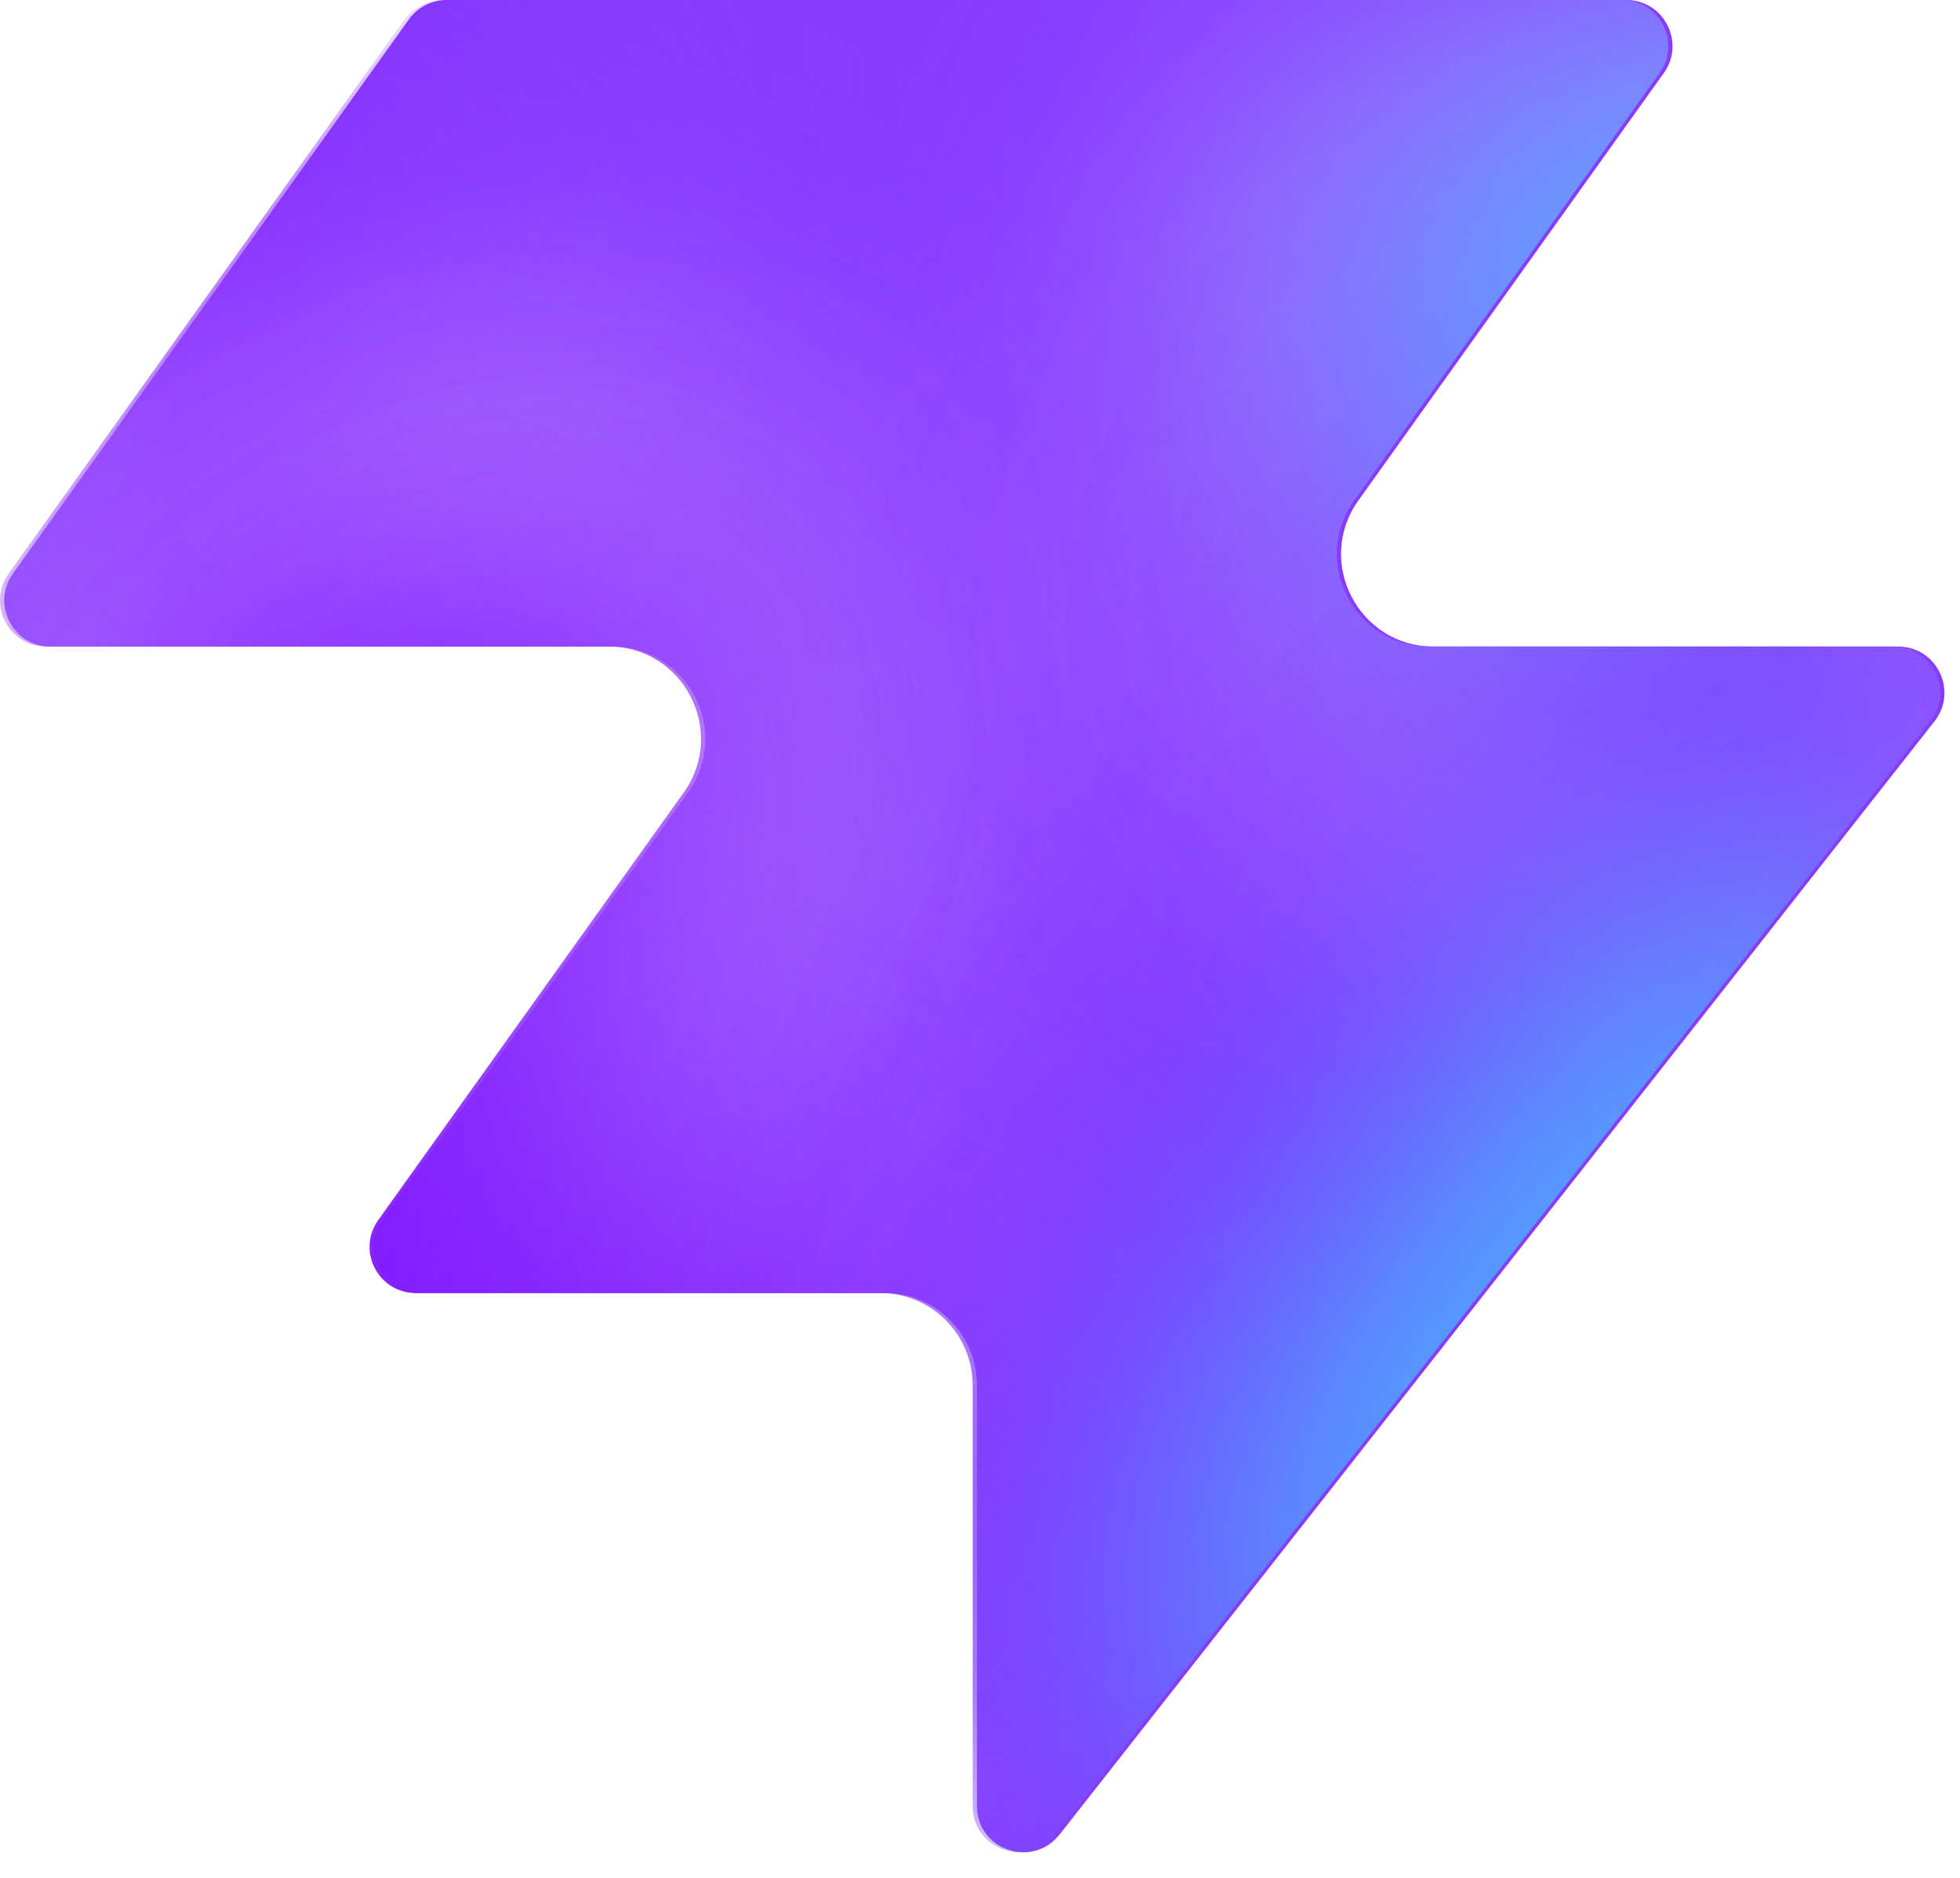
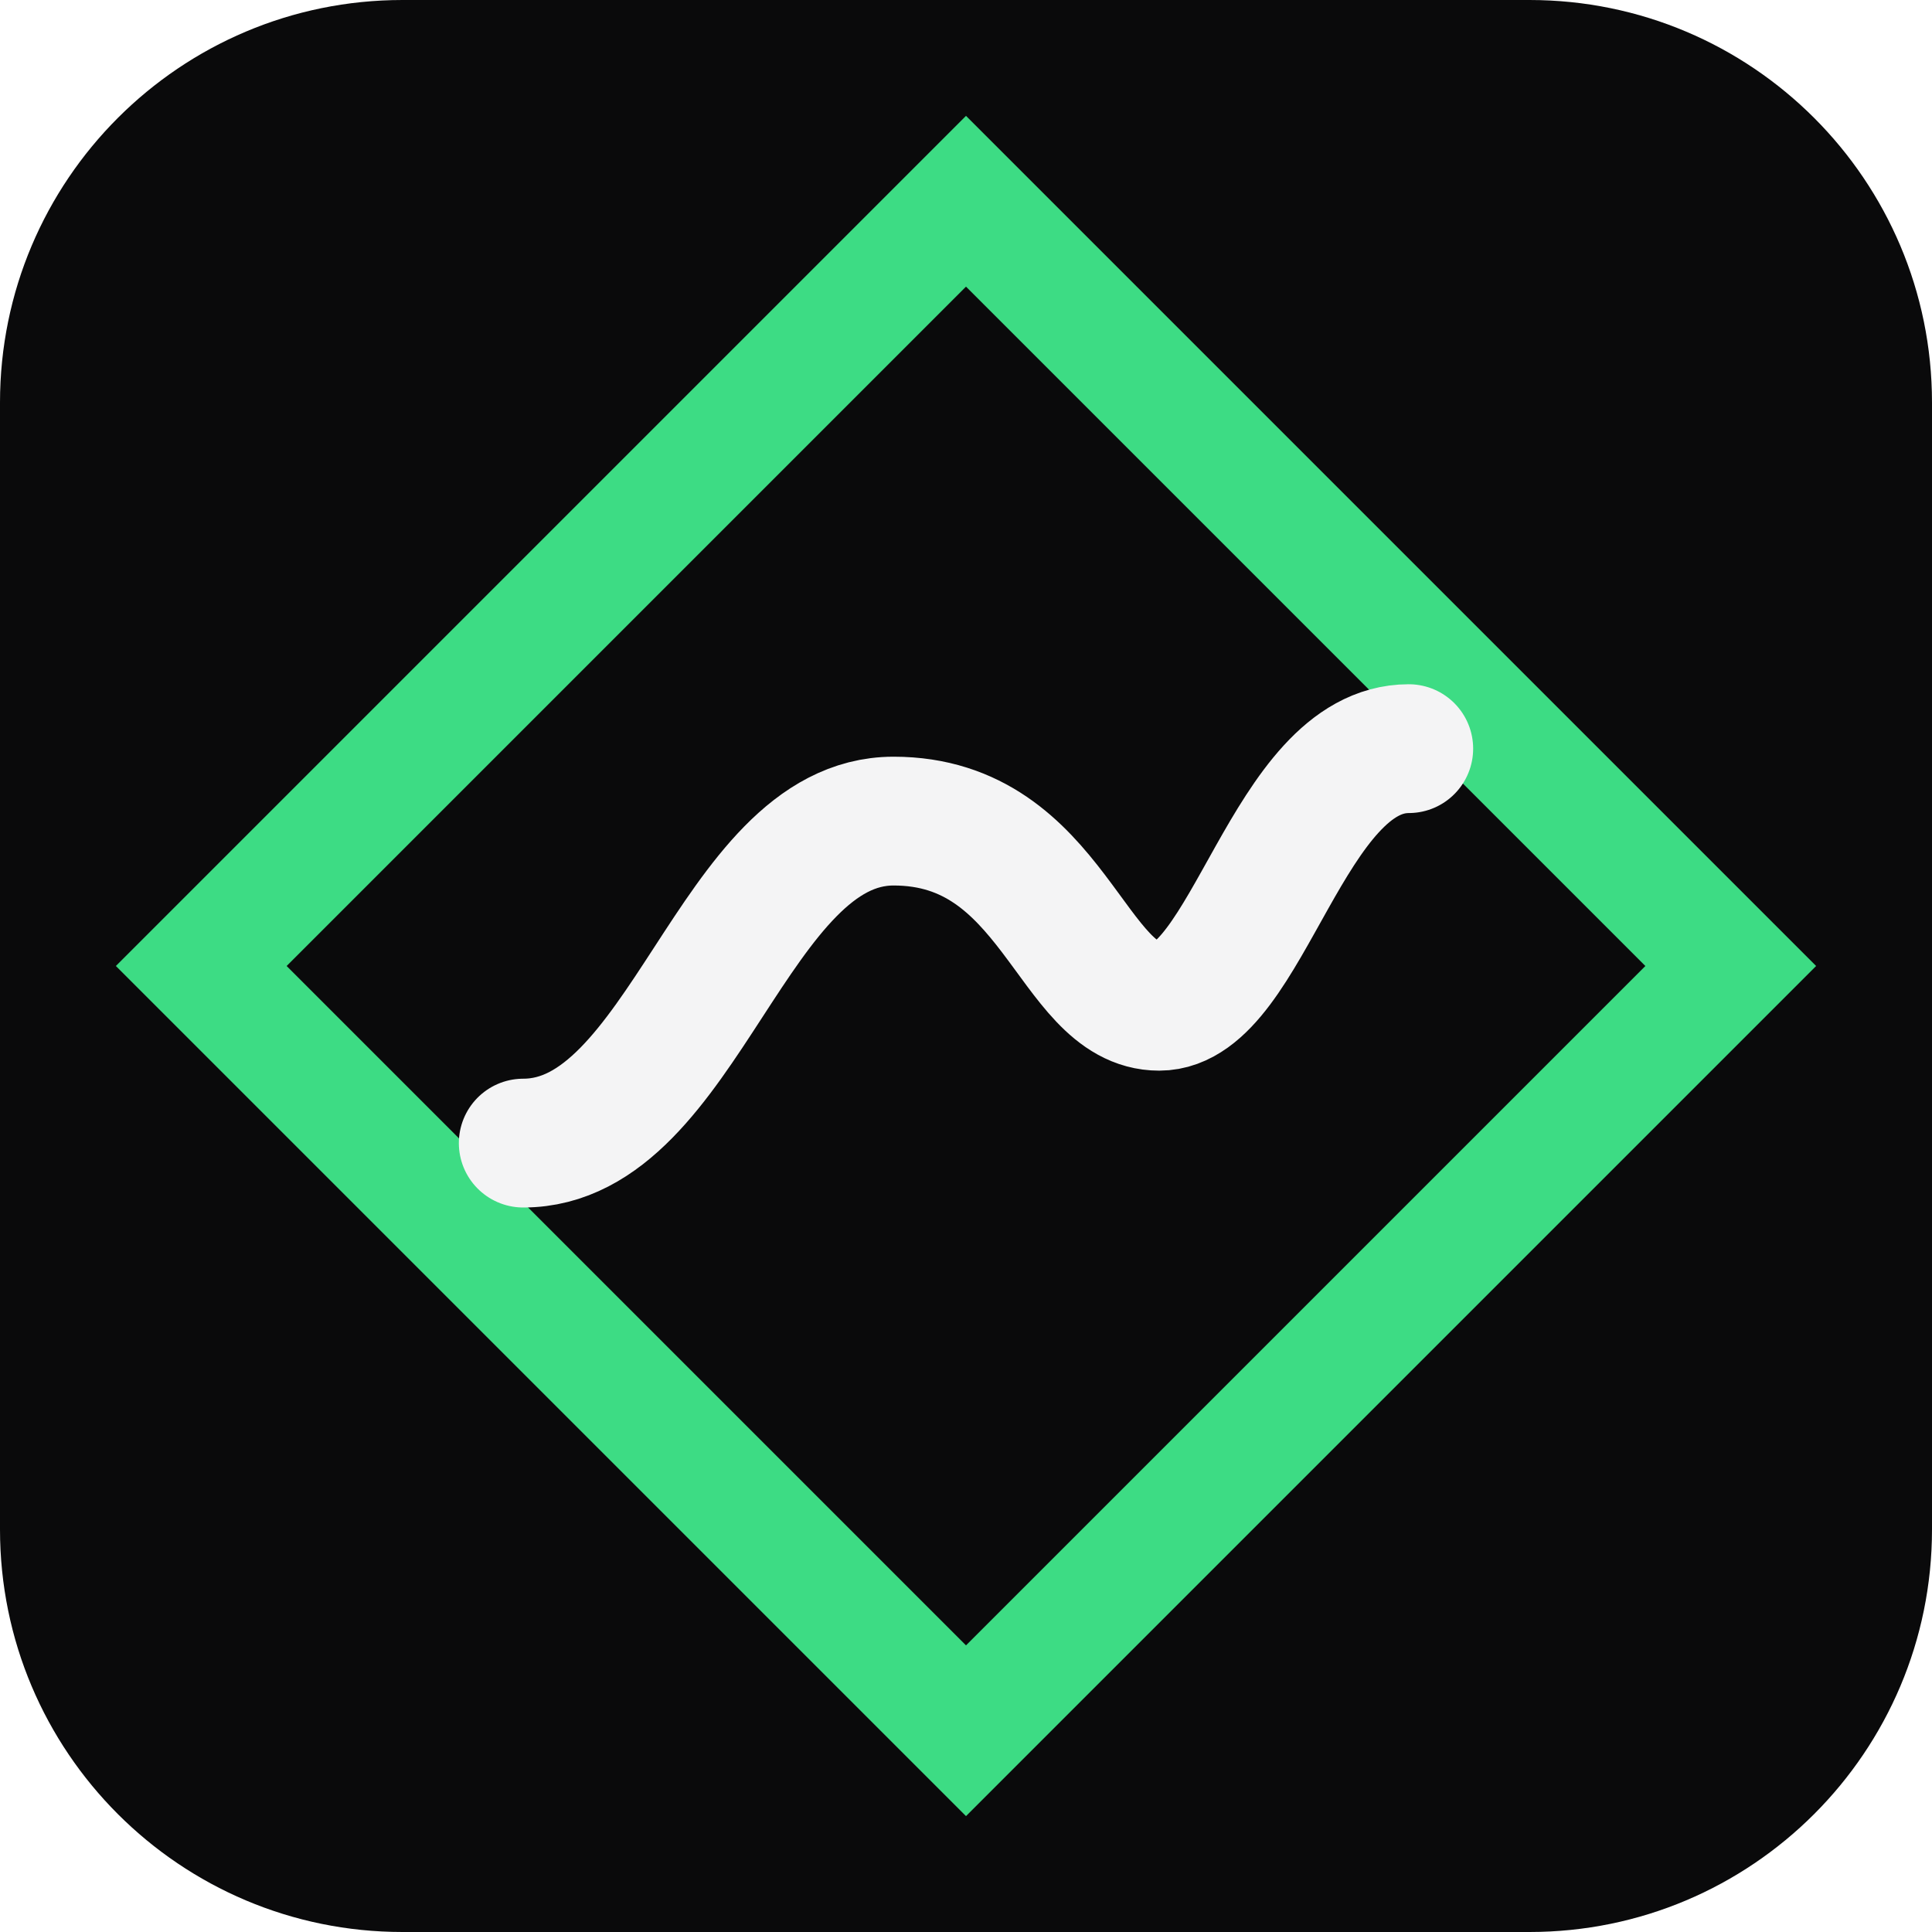
- <svg xmlns="http://www.w3.org/2000/svg" width="48" height="46" fill="none" viewBox="0 0 48 46">
-   <path fill="#863bff" d="M25.946 44.938c-.664.845-2.021.375-2.021-.698V33.937a2.26 2.26 0 0 0-2.262-2.262H10.287c-.92 0-1.456-1.04-.92-1.788l7.48-10.471c1.07-1.497 0-3.578-1.842-3.578H1.237c-.92 0-1.456-1.04-.92-1.788L10.013.474c.214-.297.556-.474.92-.474h28.894c.92 0 1.456 1.04.92 1.788l-7.48 10.471c-1.07 1.498 0 3.579 1.842 3.579h11.377c.943 0 1.473 1.088.89 1.83L25.947 44.94z" style="fill:#863bff;fill:color(display-p3 .525 .23 1);fill-opacity:1" />
-   <mask id="a" width="48" height="46" x="0" y="0" maskUnits="userSpaceOnUse" style="mask-type:alpha">
-     <path fill="#000" d="M25.842 44.938c-.664.844-2.021.375-2.021-.698V33.937a2.26 2.26 0 0 0-2.262-2.262H10.183c-.92 0-1.456-1.04-.92-1.788l7.48-10.471c1.07-1.498 0-3.579-1.842-3.579H1.133c-.92 0-1.456-1.04-.92-1.787L9.91.473c.214-.297.556-.474.92-.474h28.894c.92 0 1.456 1.04.92 1.788l-7.48 10.471c-1.07 1.498 0 3.578 1.842 3.578h11.377c.943 0 1.473 1.088.89 1.832L25.843 44.94z" style="fill:#000;fill-opacity:1" />
-   </mask>
-   <g mask="url(#a)">
-     <g filter="url(#b)">
-       <ellipse cx="5.508" cy="14.704" fill="#ede6ff" rx="5.508" ry="14.704" style="fill:#ede6ff;fill:color(display-p3 .927 .903 1);fill-opacity:1" transform="matrix(.00324 1 1 -.00324 -4.47 31.516)" />
-     </g>
-     <g filter="url(#c)">
-       <ellipse cx="10.399" cy="29.851" fill="#ede6ff" rx="10.399" ry="29.851" style="fill:#ede6ff;fill:color(display-p3 .927 .903 1);fill-opacity:1" transform="matrix(.00324 1 1 -.00324 -39.328 7.883)" />
-     </g>
-     <g filter="url(#d)">
-       <ellipse cx="5.508" cy="30.487" fill="#7e14ff" rx="5.508" ry="30.487" style="fill:#7e14ff;fill:color(display-p3 .492 .077 1);fill-opacity:1" transform="rotate(89.814 -25.913 -14.639)scale(1 -1)" />
-     </g>
-     <g filter="url(#e)">
-       <ellipse cx="5.508" cy="30.599" fill="#7e14ff" rx="5.508" ry="30.599" style="fill:#7e14ff;fill:color(display-p3 .492 .077 1);fill-opacity:1" transform="rotate(89.814 -32.644 -3.334)scale(1 -1)" />
-     </g>
-     <g filter="url(#f)">
-       <ellipse cx="5.508" cy="30.599" fill="#7e14ff" rx="5.508" ry="30.599" style="fill:#7e14ff;fill:color(display-p3 .492 .077 1);fill-opacity:1" transform="matrix(.00324 1 1 -.00324 -34.34 30.47)" />
-     </g>
-     <g filter="url(#g)">
-       <ellipse cx="14.072" cy="22.078" fill="#ede6ff" rx="14.072" ry="22.078" style="fill:#ede6ff;fill:color(display-p3 .927 .903 1);fill-opacity:1" transform="rotate(93.35 24.506 48.493)scale(-1 1)" />
-     </g>
-     <g filter="url(#h)">
-       <ellipse cx="3.47" cy="21.501" fill="#7e14ff" rx="3.47" ry="21.501" style="fill:#7e14ff;fill:color(display-p3 .492 .077 1);fill-opacity:1" transform="rotate(89.009 28.708 47.59)scale(-1 1)" />
-     </g>
-     <g filter="url(#i)">
-       <ellipse cx="3.47" cy="21.501" fill="#7e14ff" rx="3.47" ry="21.501" style="fill:#7e14ff;fill:color(display-p3 .492 .077 1);fill-opacity:1" transform="rotate(89.009 28.708 47.59)scale(-1 1)" />
-     </g>
-     <g filter="url(#j)">
-       <ellipse cx=".387" cy="8.972" fill="#7e14ff" rx="4.407" ry="29.108" style="fill:#7e14ff;fill:color(display-p3 .492 .077 1);fill-opacity:1" transform="rotate(39.51 .387 8.972)" />
-     </g>
-     <g filter="url(#k)">
-       <ellipse cx="47.523" cy="-6.092" fill="#7e14ff" rx="4.407" ry="29.108" style="fill:#7e14ff;fill:color(display-p3 .492 .077 1);fill-opacity:1" transform="rotate(37.892 47.523 -6.092)" />
-     </g>
-     <g filter="url(#l)">
-       <ellipse cx="41.412" cy="6.333" fill="#47bfff" rx="5.971" ry="9.665" style="fill:#47bfff;fill:color(display-p3 .28 .748 1);fill-opacity:1" transform="rotate(37.892 41.412 6.333)" />
-     </g>
-     <g filter="url(#m)">
-       <ellipse cx="-1.879" cy="38.332" fill="#7e14ff" rx="4.407" ry="29.108" style="fill:#7e14ff;fill:color(display-p3 .492 .077 1);fill-opacity:1" transform="rotate(37.892 -1.88 38.332)" />
-     </g>
-     <g filter="url(#n)">
-       <ellipse cx="-1.879" cy="38.332" fill="#7e14ff" rx="4.407" ry="29.108" style="fill:#7e14ff;fill:color(display-p3 .492 .077 1);fill-opacity:1" transform="rotate(37.892 -1.88 38.332)" />
-     </g>
-     <g filter="url(#o)">
-       <ellipse cx="35.651" cy="29.907" fill="#7e14ff" rx="4.407" ry="29.108" style="fill:#7e14ff;fill:color(display-p3 .492 .077 1);fill-opacity:1" transform="rotate(37.892 35.651 29.907)" />
-     </g>
-     <g filter="url(#p)">
-       <ellipse cx="38.418" cy="32.4" fill="#47bfff" rx="5.971" ry="15.297" style="fill:#47bfff;fill:color(display-p3 .28 .748 1);fill-opacity:1" transform="rotate(37.892 38.418 32.4)" />
-     </g>
-   </g>
-   <defs>
-     <filter id="b" width="60.045" height="41.654" x="-19.77" y="16.149" color-interpolation-filters="sRGB" filterUnits="userSpaceOnUse">
-       <feFlood flood-opacity="0" result="BackgroundImageFix" />
-       <feBlend in="SourceGraphic" in2="BackgroundImageFix" result="shape" />
-       <feGaussianBlur result="effect1_foregroundBlur_2002_17158" stdDeviation="7.659" />
-     </filter>
-     <filter id="c" width="90.34" height="51.437" x="-54.613" y="-7.533" color-interpolation-filters="sRGB" filterUnits="userSpaceOnUse">
-       <feFlood flood-opacity="0" result="BackgroundImageFix" />
-       <feBlend in="SourceGraphic" in2="BackgroundImageFix" result="shape" />
-       <feGaussianBlur result="effect1_foregroundBlur_2002_17158" stdDeviation="7.659" />
-     </filter>
-     <filter id="d" width="79.355" height="29.4" x="-49.64" y="2.03" color-interpolation-filters="sRGB" filterUnits="userSpaceOnUse">
-       <feFlood flood-opacity="0" result="BackgroundImageFix" />
-       <feBlend in="SourceGraphic" in2="BackgroundImageFix" result="shape" />
-       <feGaussianBlur result="effect1_foregroundBlur_2002_17158" stdDeviation="4.596" />
-     </filter>
-     <filter id="e" width="79.579" height="29.4" x="-45.045" y="20.029" color-interpolation-filters="sRGB" filterUnits="userSpaceOnUse">
-       <feFlood flood-opacity="0" result="BackgroundImageFix" />
-       <feBlend in="SourceGraphic" in2="BackgroundImageFix" result="shape" />
-       <feGaussianBlur result="effect1_foregroundBlur_2002_17158" stdDeviation="4.596" />
-     </filter>
-     <filter id="f" width="79.579" height="29.4" x="-43.513" y="21.178" color-interpolation-filters="sRGB" filterUnits="userSpaceOnUse">
-       <feFlood flood-opacity="0" result="BackgroundImageFix" />
-       <feBlend in="SourceGraphic" in2="BackgroundImageFix" result="shape" />
-       <feGaussianBlur result="effect1_foregroundBlur_2002_17158" stdDeviation="4.596" />
-     </filter>
-     <filter id="g" width="74.749" height="58.852" x="15.756" y="-17.901" color-interpolation-filters="sRGB" filterUnits="userSpaceOnUse">
-       <feFlood flood-opacity="0" result="BackgroundImageFix" />
-       <feBlend in="SourceGraphic" in2="BackgroundImageFix" result="shape" />
-       <feGaussianBlur result="effect1_foregroundBlur_2002_17158" stdDeviation="7.659" />
-     </filter>
-     <filter id="h" width="61.377" height="25.362" x="23.548" y="2.284" color-interpolation-filters="sRGB" filterUnits="userSpaceOnUse">
-       <feFlood flood-opacity="0" result="BackgroundImageFix" />
-       <feBlend in="SourceGraphic" in2="BackgroundImageFix" result="shape" />
-       <feGaussianBlur result="effect1_foregroundBlur_2002_17158" stdDeviation="4.596" />
-     </filter>
-     <filter id="i" width="61.377" height="25.362" x="23.548" y="2.284" color-interpolation-filters="sRGB" filterUnits="userSpaceOnUse">
-       <feFlood flood-opacity="0" result="BackgroundImageFix" />
-       <feBlend in="SourceGraphic" in2="BackgroundImageFix" result="shape" />
-       <feGaussianBlur result="effect1_foregroundBlur_2002_17158" stdDeviation="4.596" />
-     </filter>
-     <filter id="j" width="56.045" height="63.649" x="-27.636" y="-22.853" color-interpolation-filters="sRGB" filterUnits="userSpaceOnUse">
-       <feFlood flood-opacity="0" result="BackgroundImageFix" />
-       <feBlend in="SourceGraphic" in2="BackgroundImageFix" result="shape" />
-       <feGaussianBlur result="effect1_foregroundBlur_2002_17158" stdDeviation="4.596" />
-     </filter>
-     <filter id="k" width="54.814" height="64.646" x="20.116" y="-38.415" color-interpolation-filters="sRGB" filterUnits="userSpaceOnUse">
-       <feFlood flood-opacity="0" result="BackgroundImageFix" />
-       <feBlend in="SourceGraphic" in2="BackgroundImageFix" result="shape" />
-       <feGaussianBlur result="effect1_foregroundBlur_2002_17158" stdDeviation="4.596" />
-     </filter>
-     <filter id="l" width="33.541" height="35.313" x="24.641" y="-11.323" color-interpolation-filters="sRGB" filterUnits="userSpaceOnUse">
-       <feFlood flood-opacity="0" result="BackgroundImageFix" />
-       <feBlend in="SourceGraphic" in2="BackgroundImageFix" result="shape" />
-       <feGaussianBlur result="effect1_foregroundBlur_2002_17158" stdDeviation="4.596" />
-     </filter>
-     <filter id="m" width="54.814" height="64.646" x="-29.286" y="6.009" color-interpolation-filters="sRGB" filterUnits="userSpaceOnUse">
-       <feFlood flood-opacity="0" result="BackgroundImageFix" />
-       <feBlend in="SourceGraphic" in2="BackgroundImageFix" result="shape" />
-       <feGaussianBlur result="effect1_foregroundBlur_2002_17158" stdDeviation="4.596" />
-     </filter>
-     <filter id="n" width="54.814" height="64.646" x="-29.286" y="6.009" color-interpolation-filters="sRGB" filterUnits="userSpaceOnUse">
-       <feFlood flood-opacity="0" result="BackgroundImageFix" />
-       <feBlend in="SourceGraphic" in2="BackgroundImageFix" result="shape" />
-       <feGaussianBlur result="effect1_foregroundBlur_2002_17158" stdDeviation="4.596" />
-     </filter>
-     <filter id="o" width="54.814" height="64.646" x="8.244" y="-2.416" color-interpolation-filters="sRGB" filterUnits="userSpaceOnUse">
-       <feFlood flood-opacity="0" result="BackgroundImageFix" />
-       <feBlend in="SourceGraphic" in2="BackgroundImageFix" result="shape" />
-       <feGaussianBlur result="effect1_foregroundBlur_2002_17158" stdDeviation="4.596" />
-     </filter>
-     <filter id="p" width="39.409" height="43.623" x="18.713" y="10.588" color-interpolation-filters="sRGB" filterUnits="userSpaceOnUse">
-       <feFlood flood-opacity="0" result="BackgroundImageFix" />
-       <feBlend in="SourceGraphic" in2="BackgroundImageFix" result="shape" />
-       <feGaussianBlur result="effect1_foregroundBlur_2002_17158" stdDeviation="4.596" />
-     </filter>
-   </defs>
+ <svg xmlns="http://www.w3.org/2000/svg" viewBox="0 0 24 24">
+   <rect width="24" height="24" rx="5" fill="#0a0a0b" />
+   <path d="M12 2.5 21.5 12 12 21.5 2.5 12Z" fill="none" stroke="#3ddc84" stroke-width="1.5" />
+   <path d="M6.5 14.2c2 0 2.6-4 4.6-4s2.2 2.3 3.3 2.3 1.6-3.2 3.1-3.2" fill="none" stroke="#f4f4f5" stroke-width="1.6" stroke-linecap="round" />
</svg>
